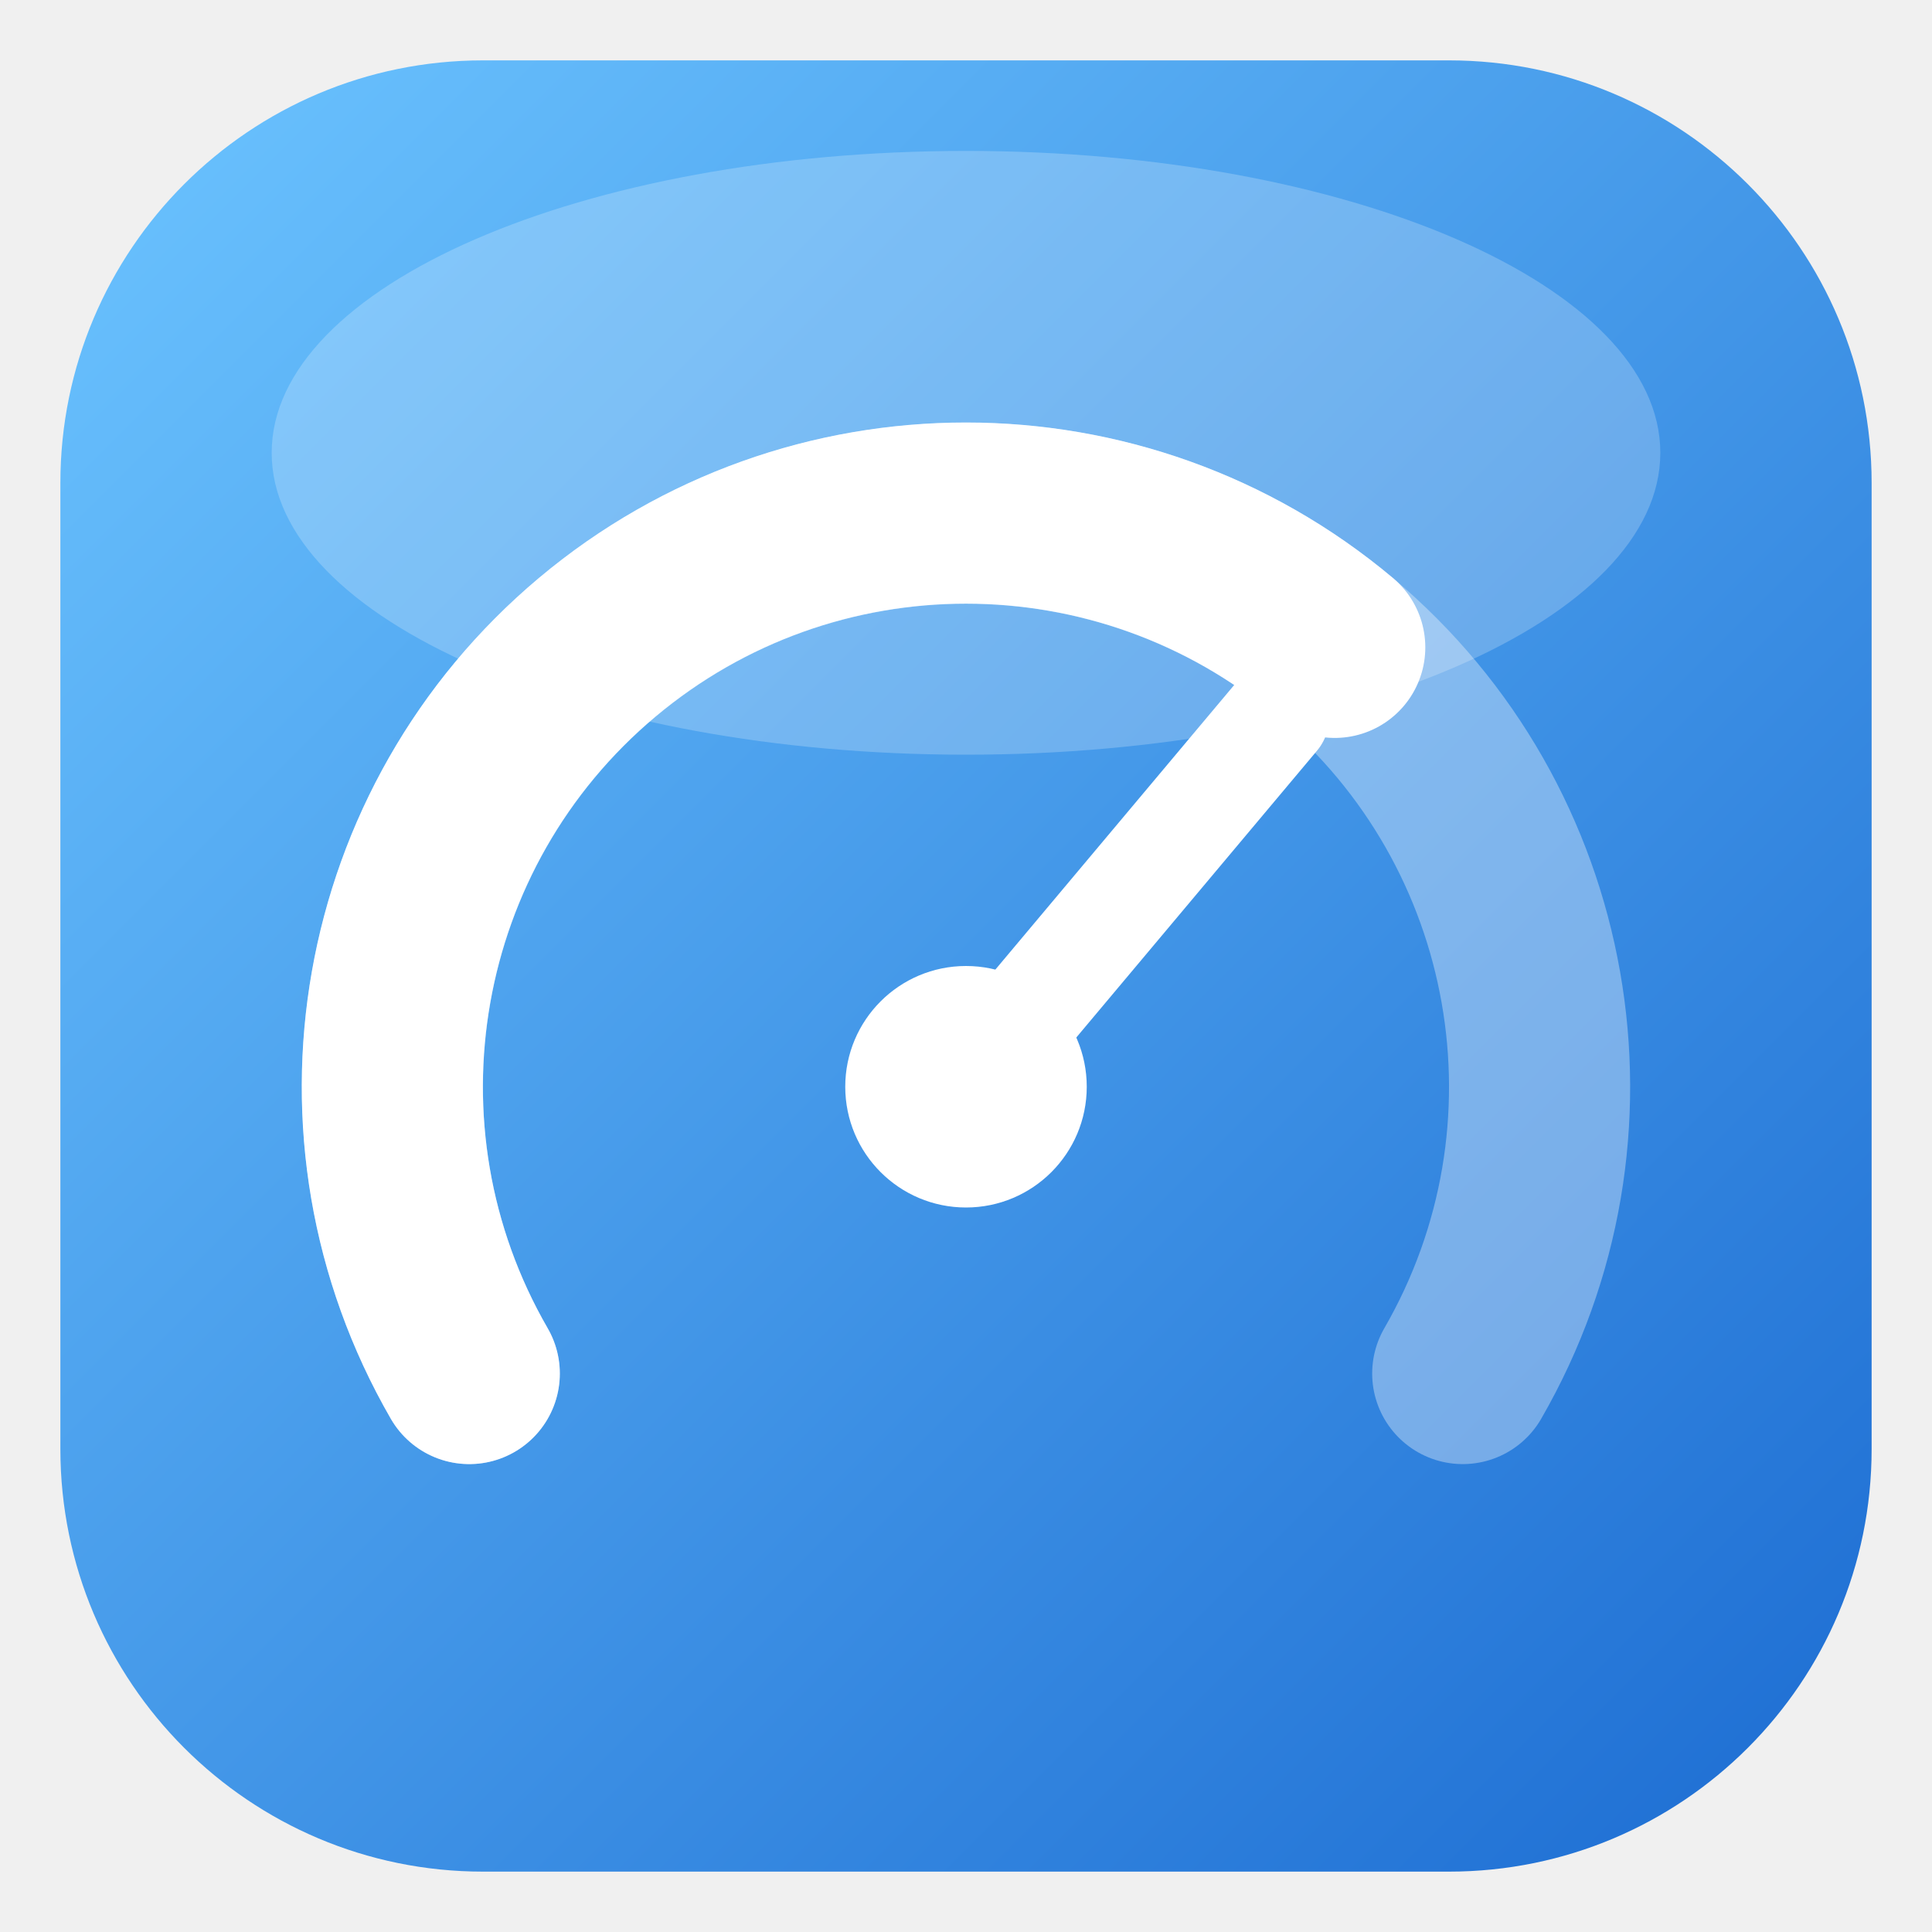
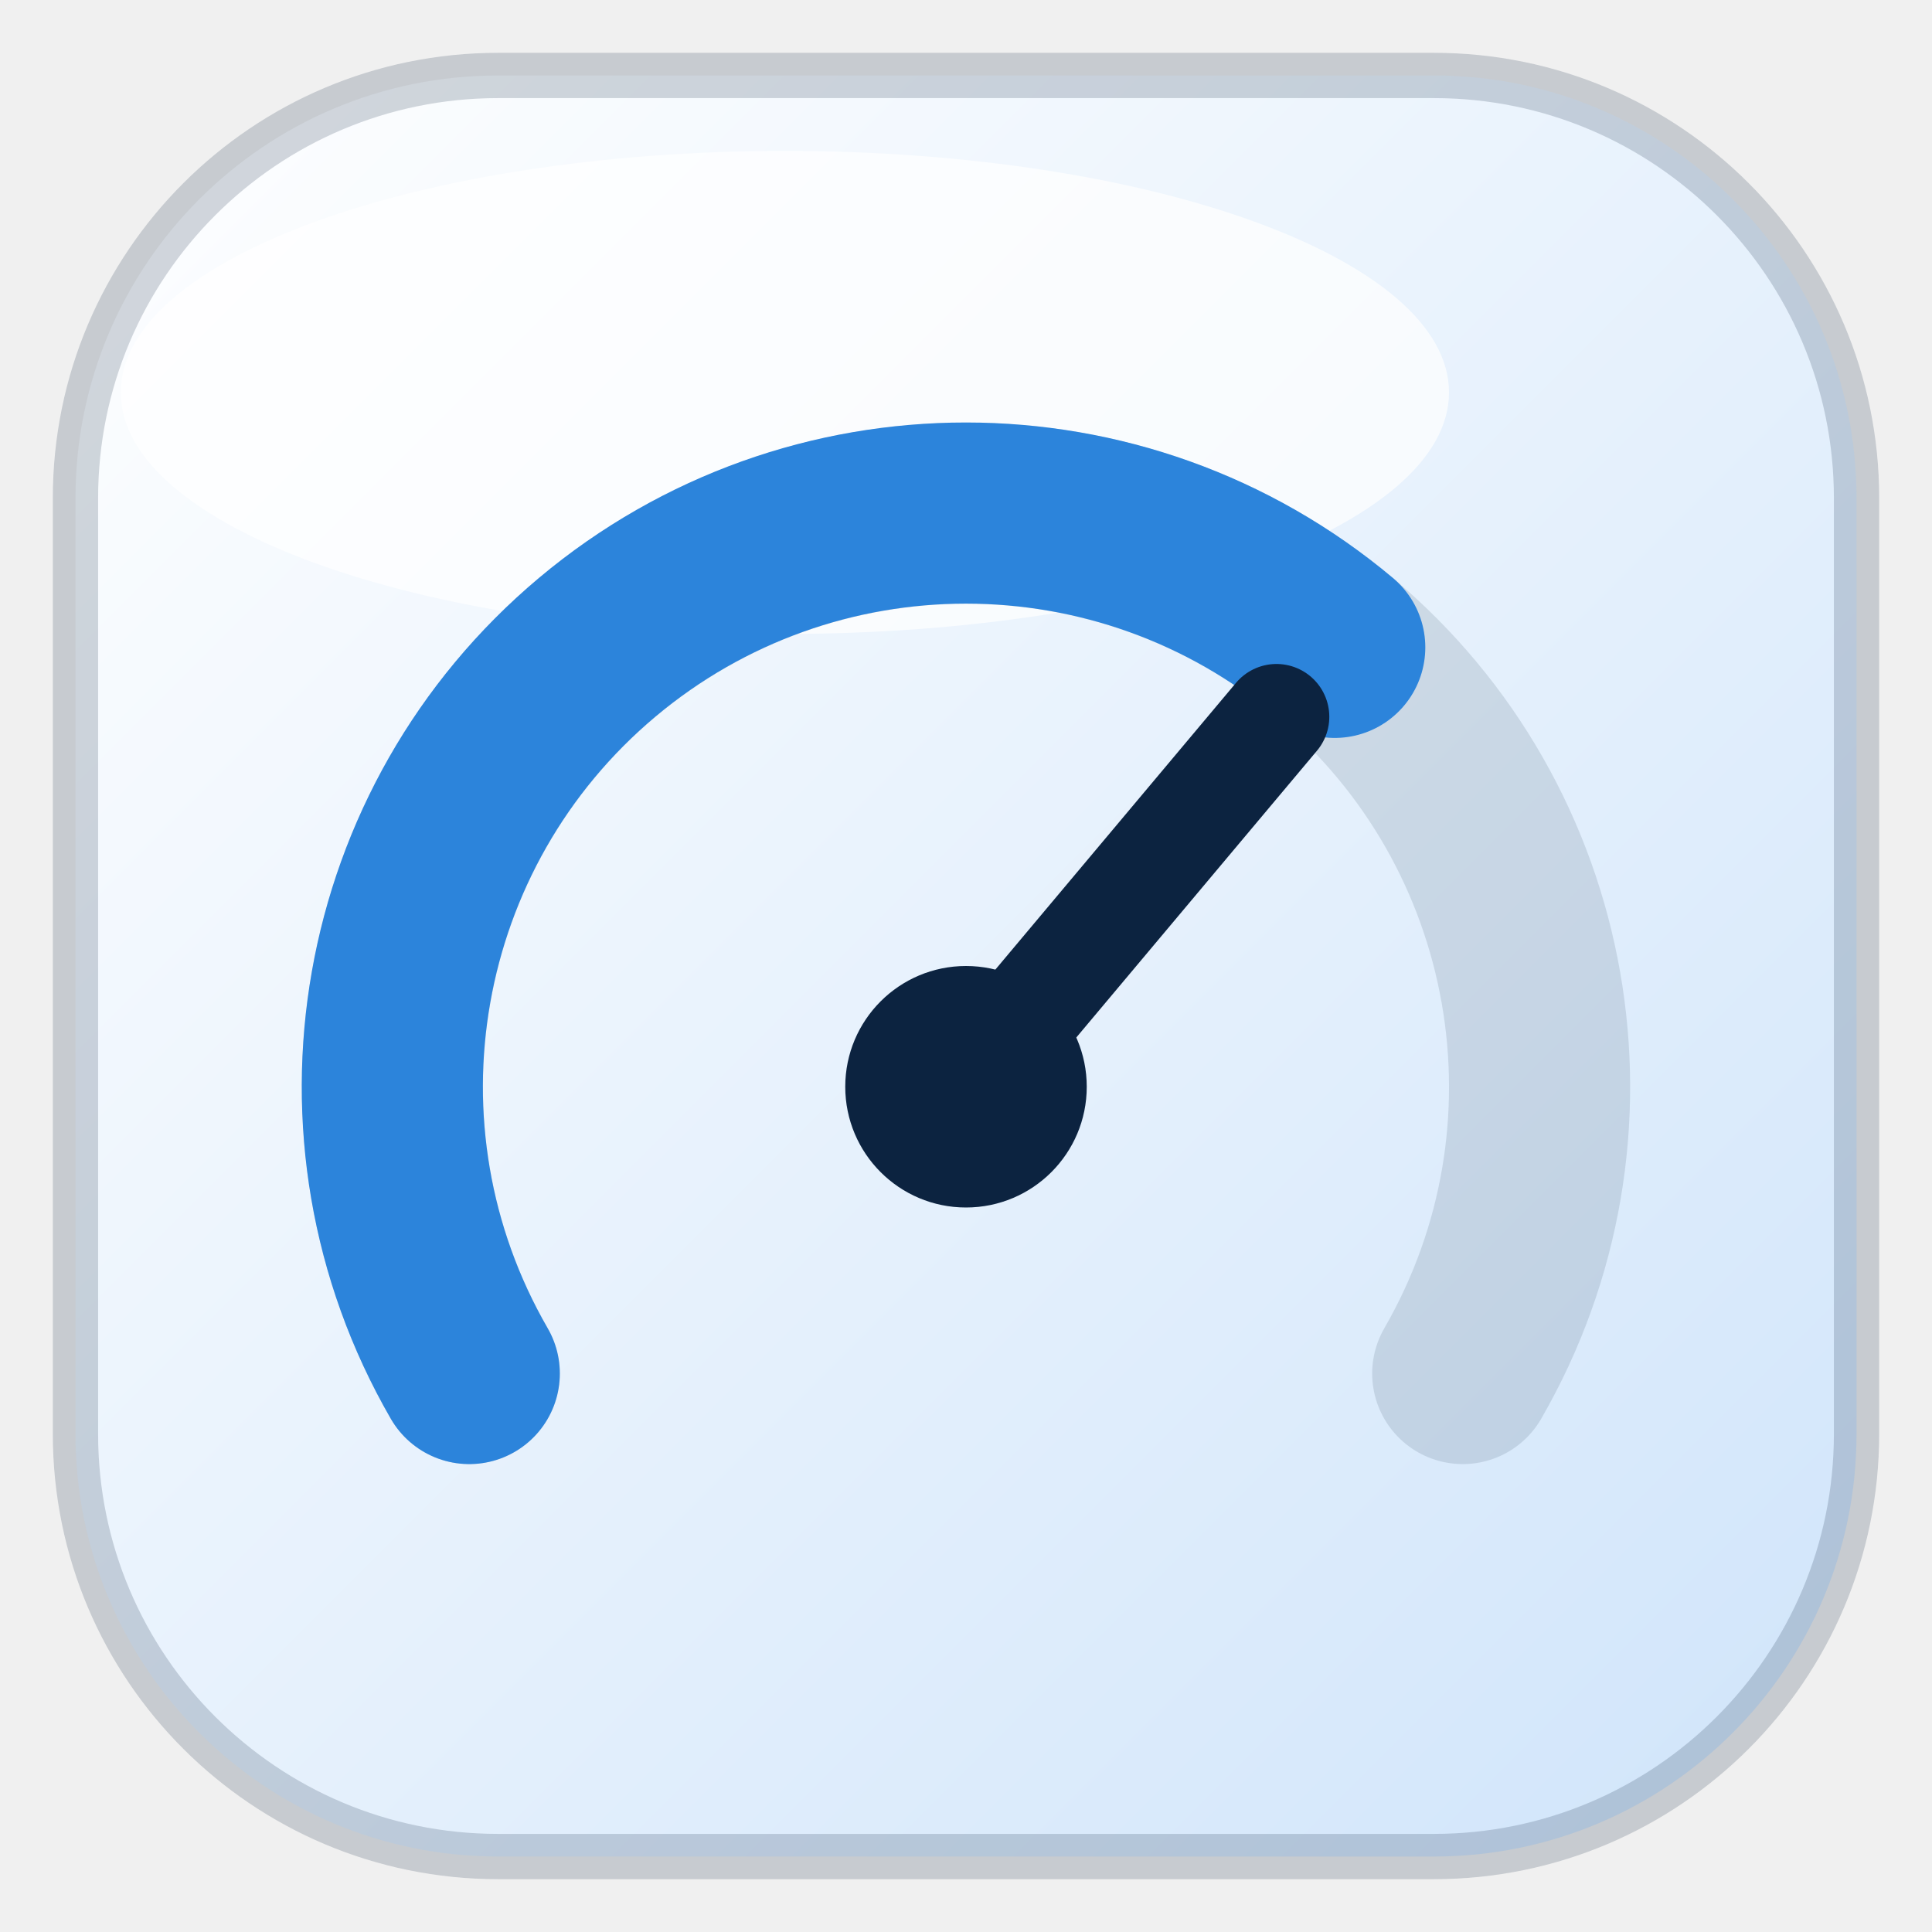
<svg xmlns="http://www.w3.org/2000/svg" viewBox="0 0 128 128">
  <defs>
    <linearGradient id="bg" x1="0" y1="0" x2="1" y2="1">
-       <stop offset="0" stop-color="#6CC4FF" />
-       <stop offset="1" stop-color="#1C6CD2" />
+       <stop offset="0" stop-color="#FFFFFF" />
+       <stop offset="1" stop-color="#CFE4FA" />
    </linearGradient>
  </defs>
-   <rect x="4" y="4" width="120" height="120" rx="28" fill="url(#bg)" />
-   <ellipse cx="64" cy="30" rx="46" ry="20" fill="#fff" opacity=".22" />
-   <path d="M31.09 91.00 A38 38 0 1 1 96.91 91.00" fill="none" stroke="#fff" stroke-opacity=".35" stroke-width="12" stroke-linecap="round" />
-   <path d="M31.09 91.00 A38 38 0 0 1 88.43 42.89" fill="none" stroke="#fff" stroke-width="12" stroke-linecap="round" />
-   <line x1="64" y1="72" x2="84.57" y2="47.49" stroke="#fff" stroke-width="7" stroke-linecap="round" />
-   <circle cx="64" cy="72" r="8" fill="#fff" />
+   <rect x="5" y="5" width="118" height="118" rx="28" fill="url(#bg)" stroke="rgba(12,35,64,.18)" stroke-width="3" />
+   <ellipse cx="52" cy="26" rx="44" ry="16" fill="#fff" opacity=".7" />
+   <path d="M31.09 91.00 A38 38 0 1 1 96.91 91.00" fill="none" stroke="#0C2340" stroke-opacity=".12" stroke-width="12" stroke-linecap="round" />
+   <path d="M31.09 91.00 A38 38 0 0 1 88.43 42.89" fill="none" stroke="#2C84DB" stroke-width="12" stroke-linecap="round" />
+   <line x1="64" y1="72" x2="84.57" y2="47.49" stroke="#0C2340" stroke-width="7" stroke-linecap="round" />
+   <circle cx="64" cy="72" r="8" fill="#0C2340" />
</svg>
